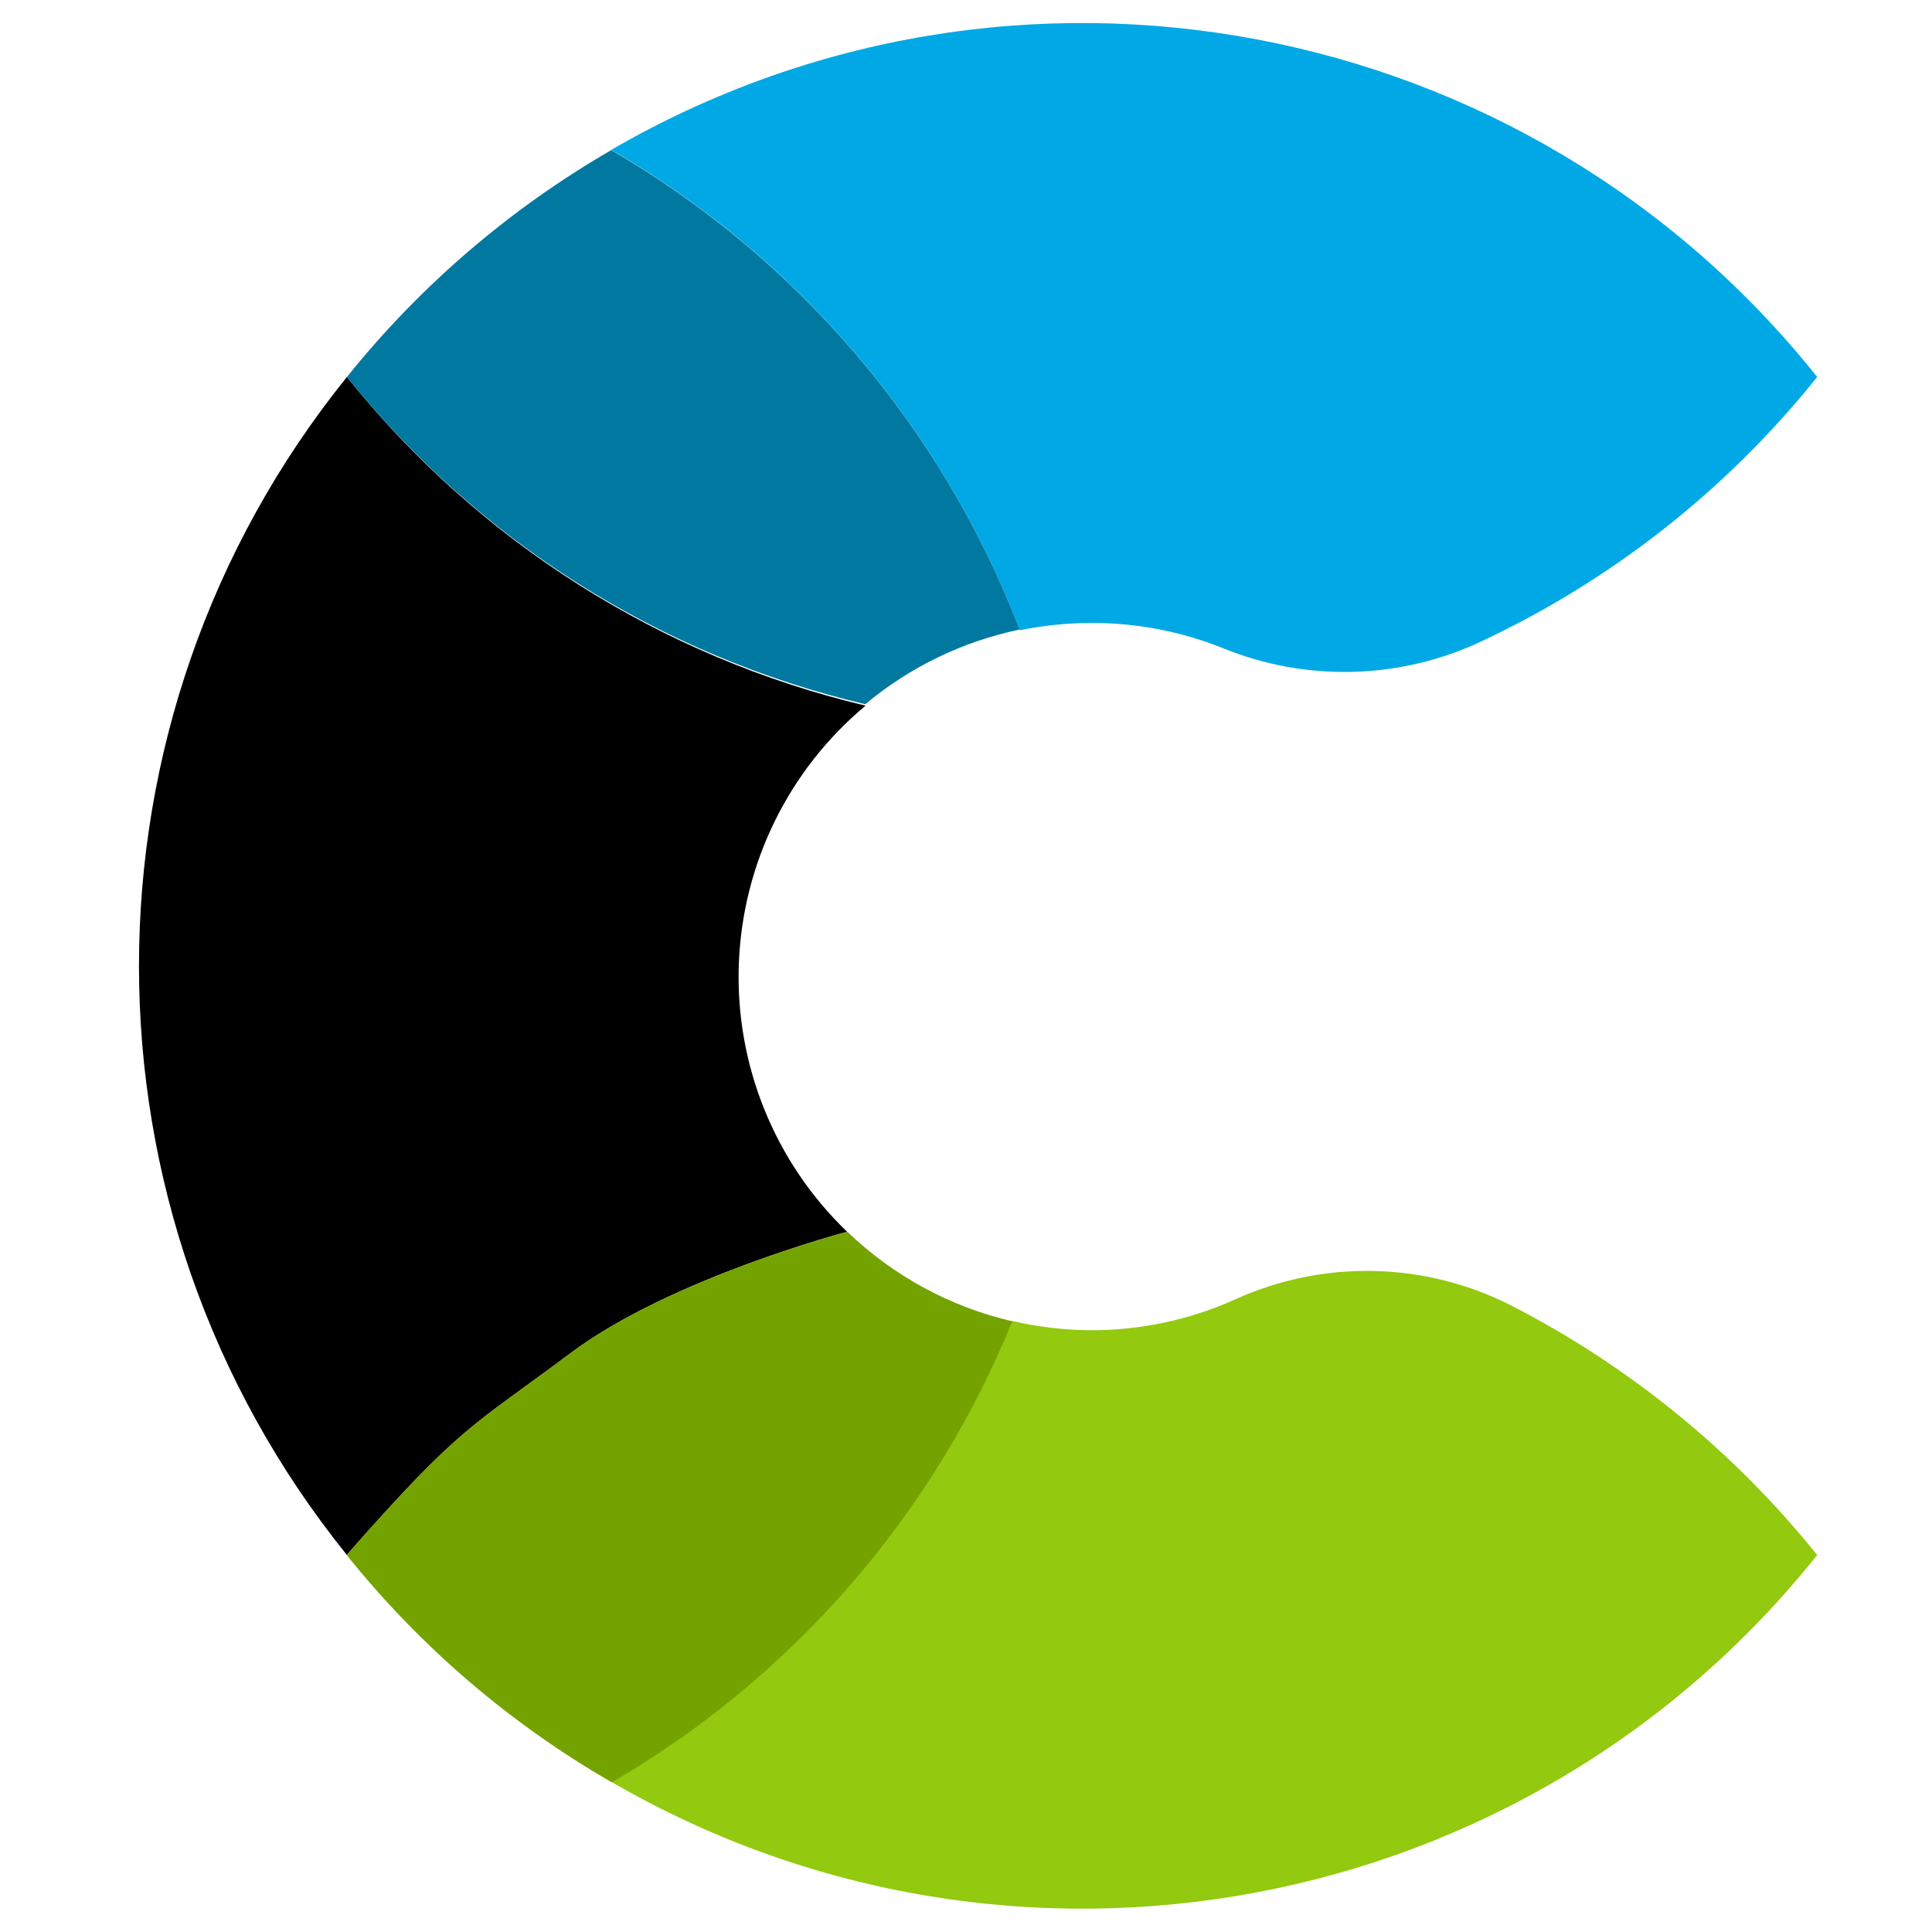
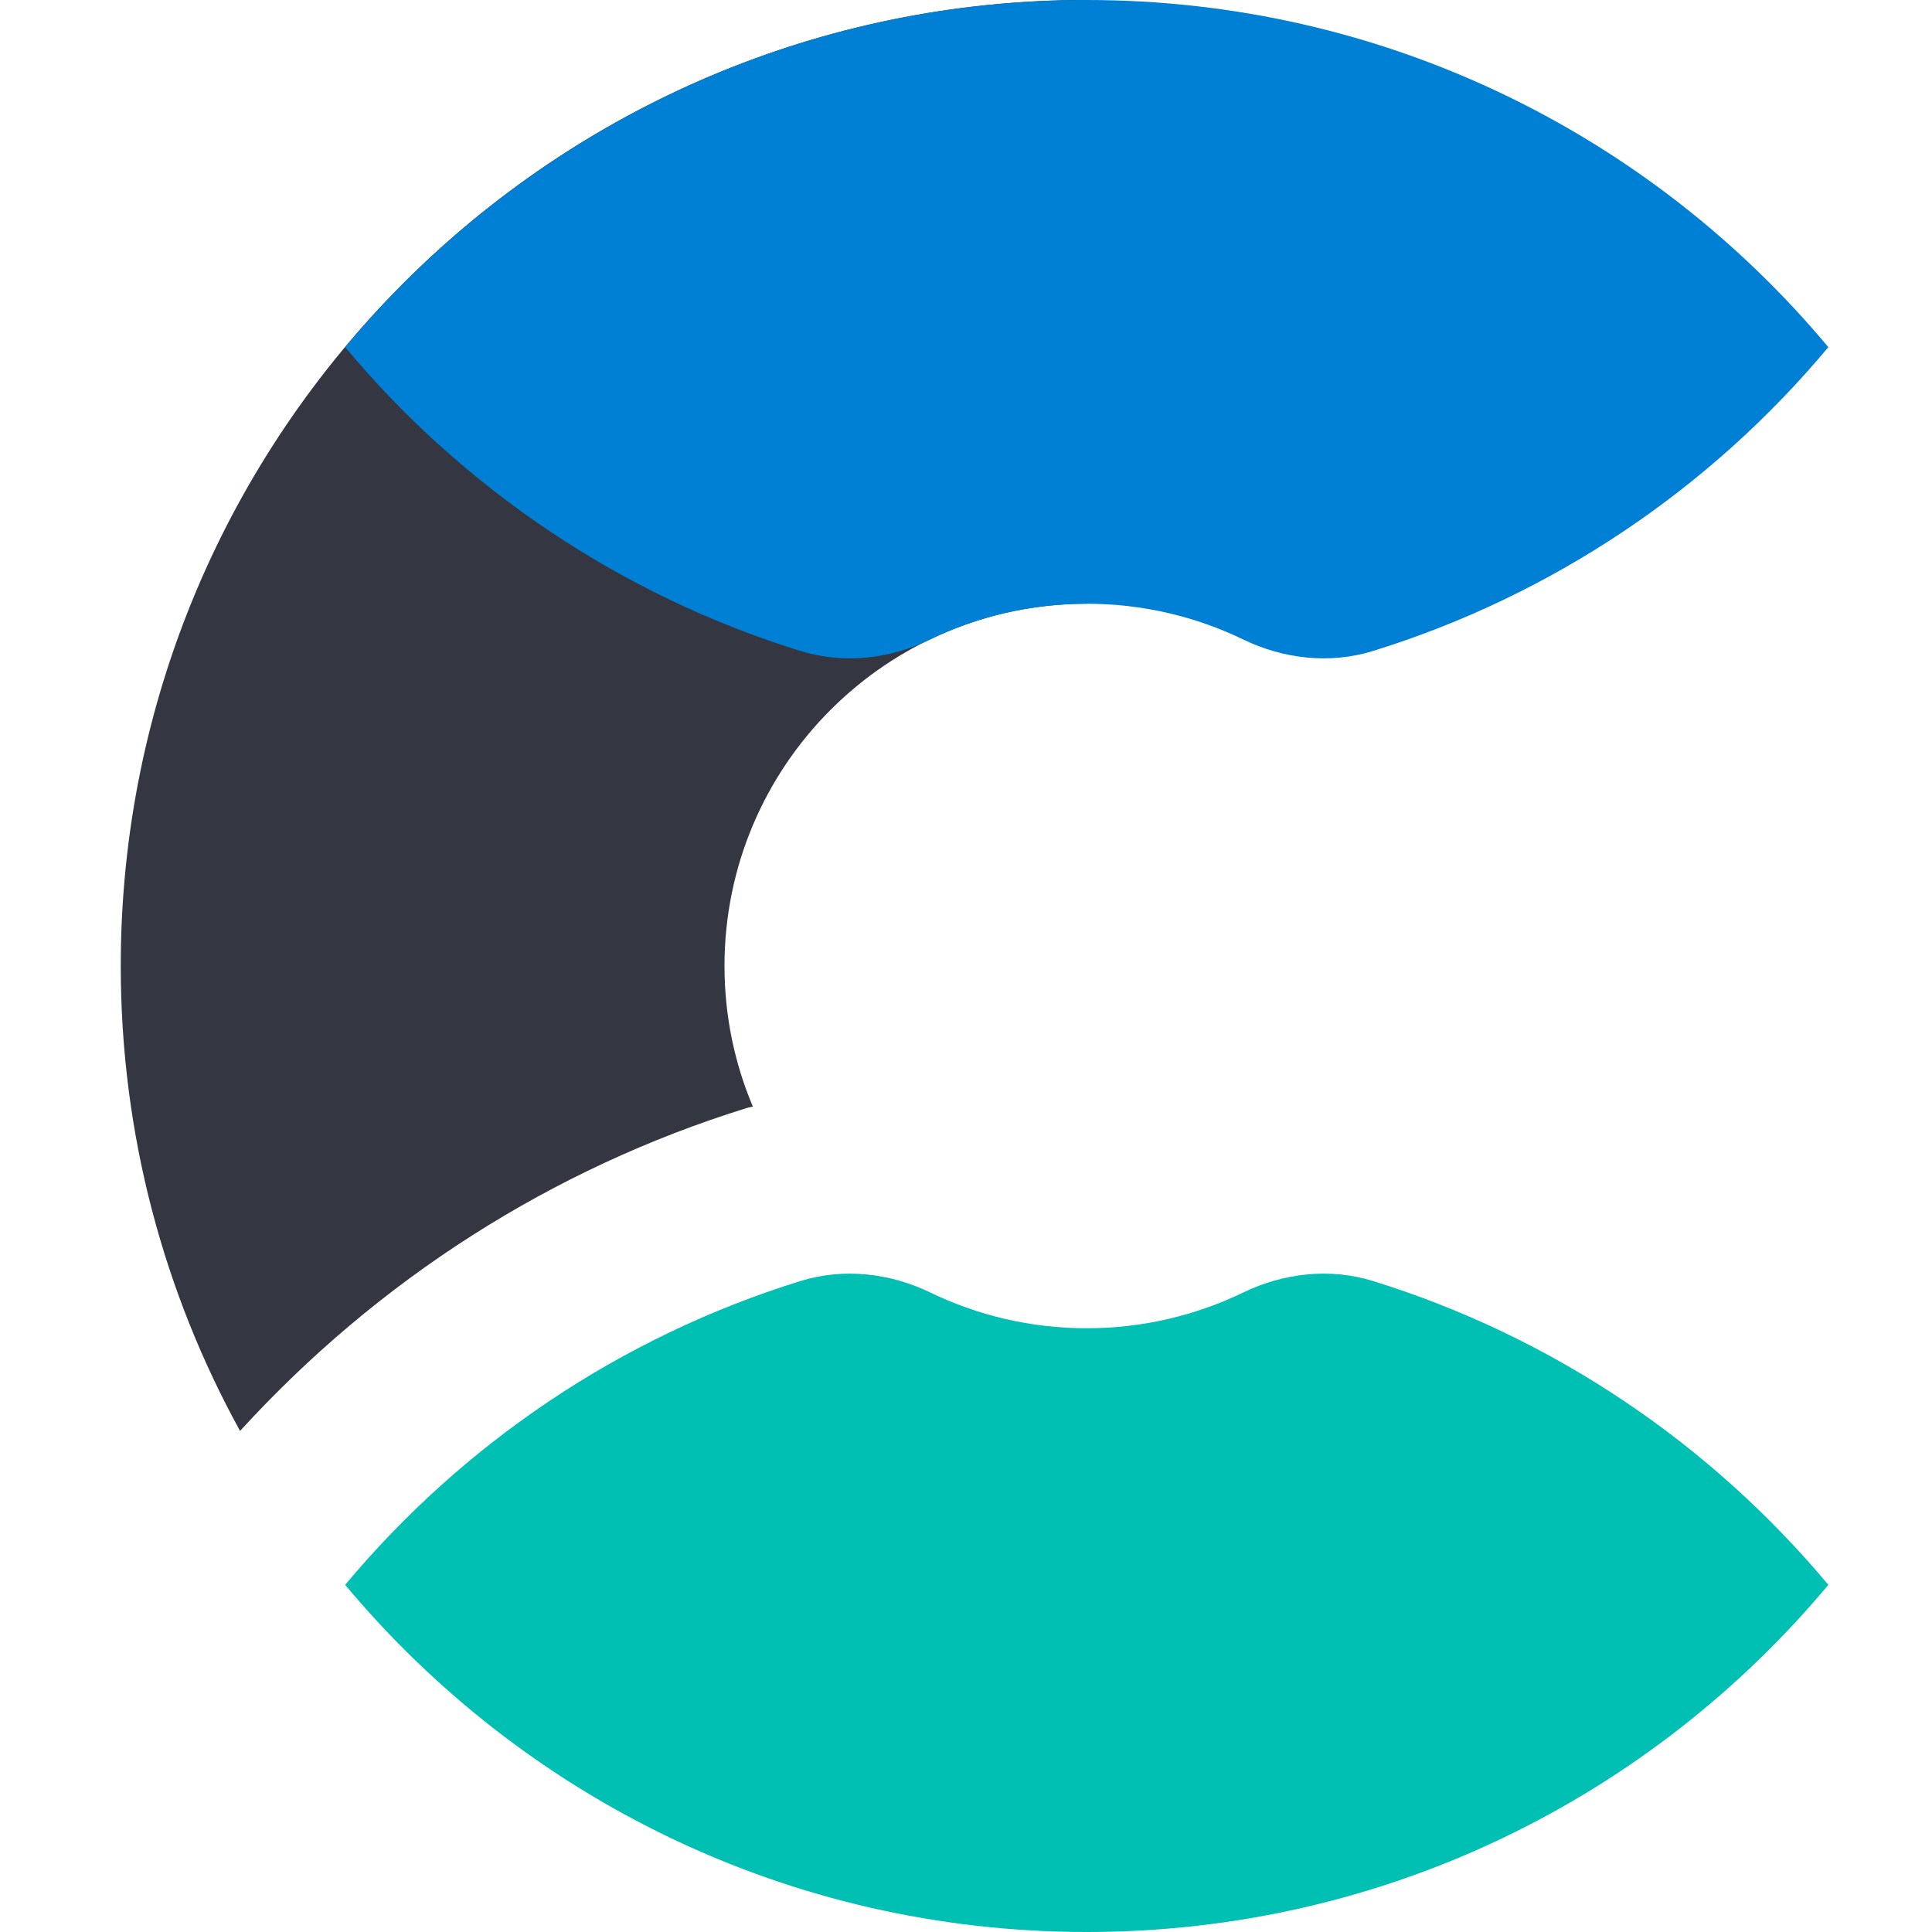
<svg xmlns="http://www.w3.org/2000/svg" width="32" height="32" viewBox="0 0 32 32">
-   <g fill="none" transform="translate(2)">
-     <path fill="#93C90E" d="M23.024,21.62 C21.596,20.896 19.916,20.86 18.459,21.522 C17.71,21.859 16.899,22.033 16.078,22.033 C15.633,22.031 15.189,21.979 14.755,21.877 C13.449,25.085 11.116,27.77 8.121,29.51 C14.79,33.381 23.288,31.784 28.098,25.756 C26.716,24.037 24.987,22.627 23.024,21.62 Z" />
-     <path fill="#00A9E5" d="M14.892,10.439 C15.285,10.359 15.685,10.318 16.086,10.318 C16.829,10.317 17.566,10.459 18.256,10.736 C19.627,11.294 21.17,11.258 22.513,10.634 C24.687,9.619 26.598,8.117 28.098,6.244 C23.292,0.214 14.795,-1.386 8.125,2.482 C11.224,4.282 13.612,7.091 14.892,10.439 Z" />
-     <path fill="#000" d="M3.742,25.756 C5.643,23.598 5.791,23.653 7.45,22.412 C9.108,21.171 12.031,20.402 12.031,20.402 C10.831,19.249 10.179,17.64 10.237,15.977 C10.295,14.314 11.058,12.754 12.336,11.688 C8.945,10.883 5.922,8.966 3.746,6.244 C-0.846,11.937 -0.846,20.063 3.746,25.756 L3.742,25.756 Z" />
-     <path fill="#74A300" d="M8.121,29.514 C6.441,28.544 4.956,27.27 3.742,25.756 C5.639,23.598 5.791,23.653 7.45,22.412 C9.108,21.171 12.035,20.402 12.035,20.402 C12.795,21.133 13.739,21.646 14.767,21.885 C13.46,25.094 11.127,27.779 8.133,29.522 L8.121,29.514 Z" />
-     <path fill="#0078A0" d="M3.746,6.244 C3.746,6.244 3.746,6.244 3.746,6.244 C5.924,8.957 8.946,10.865 12.332,11.664 C13.069,11.048 13.947,10.624 14.888,10.427 C13.606,7.086 11.219,4.284 8.125,2.486 C6.445,3.457 4.961,4.731 3.746,6.244 Z" />
+   <g fill="none" fill-rule="evenodd" transform="translate(2)">
+     <path fill="#343741" d="M10.369,18.352 C10.402,18.341 10.436,18.338 10.47,18.329 C10.167,17.613 10,16.826 10,15.999 C10,12.687 12.686,9.999 16,9.999 L16,-0.001 C7.163,-0.001 0,7.163 0,15.999 C0,18.793 0.719,21.416 1.976,23.701 C4.257,21.201 7.138,19.355 10.369,18.352" />
+     <path fill="#0080D5" d="M16,0 C11.063,0 6.651,2.236 3.717,5.75 C5.669,8.088 8.277,9.858 11.258,10.782 C11.968,11.002 12.735,10.917 13.404,10.594 C14.189,10.214 15.069,10 16,10 C16.931,10 17.811,10.214 18.596,10.594 C19.265,10.917 20.032,11.002 20.742,10.782 C23.723,9.858 26.33,8.088 28.283,5.75 C25.349,2.236 20.937,0 16,0" />
+     <path fill="#00BFB3" d="M20.742,21.218 C20.032,20.998 19.264,21.083 18.596,21.406 C17.81,21.786 16.93,22 16,22 C15.069,22 14.189,21.786 13.404,21.406 C12.735,21.083 11.968,20.998 11.258,21.218 C8.277,22.142 5.669,23.912 3.717,26.25 C6.651,29.764 11.063,32 16,32 C20.936,32 25.348,29.764 28.283,26.25 C26.33,23.912 23.722,22.142 20.742,21.218" />
  </g>
</svg>
